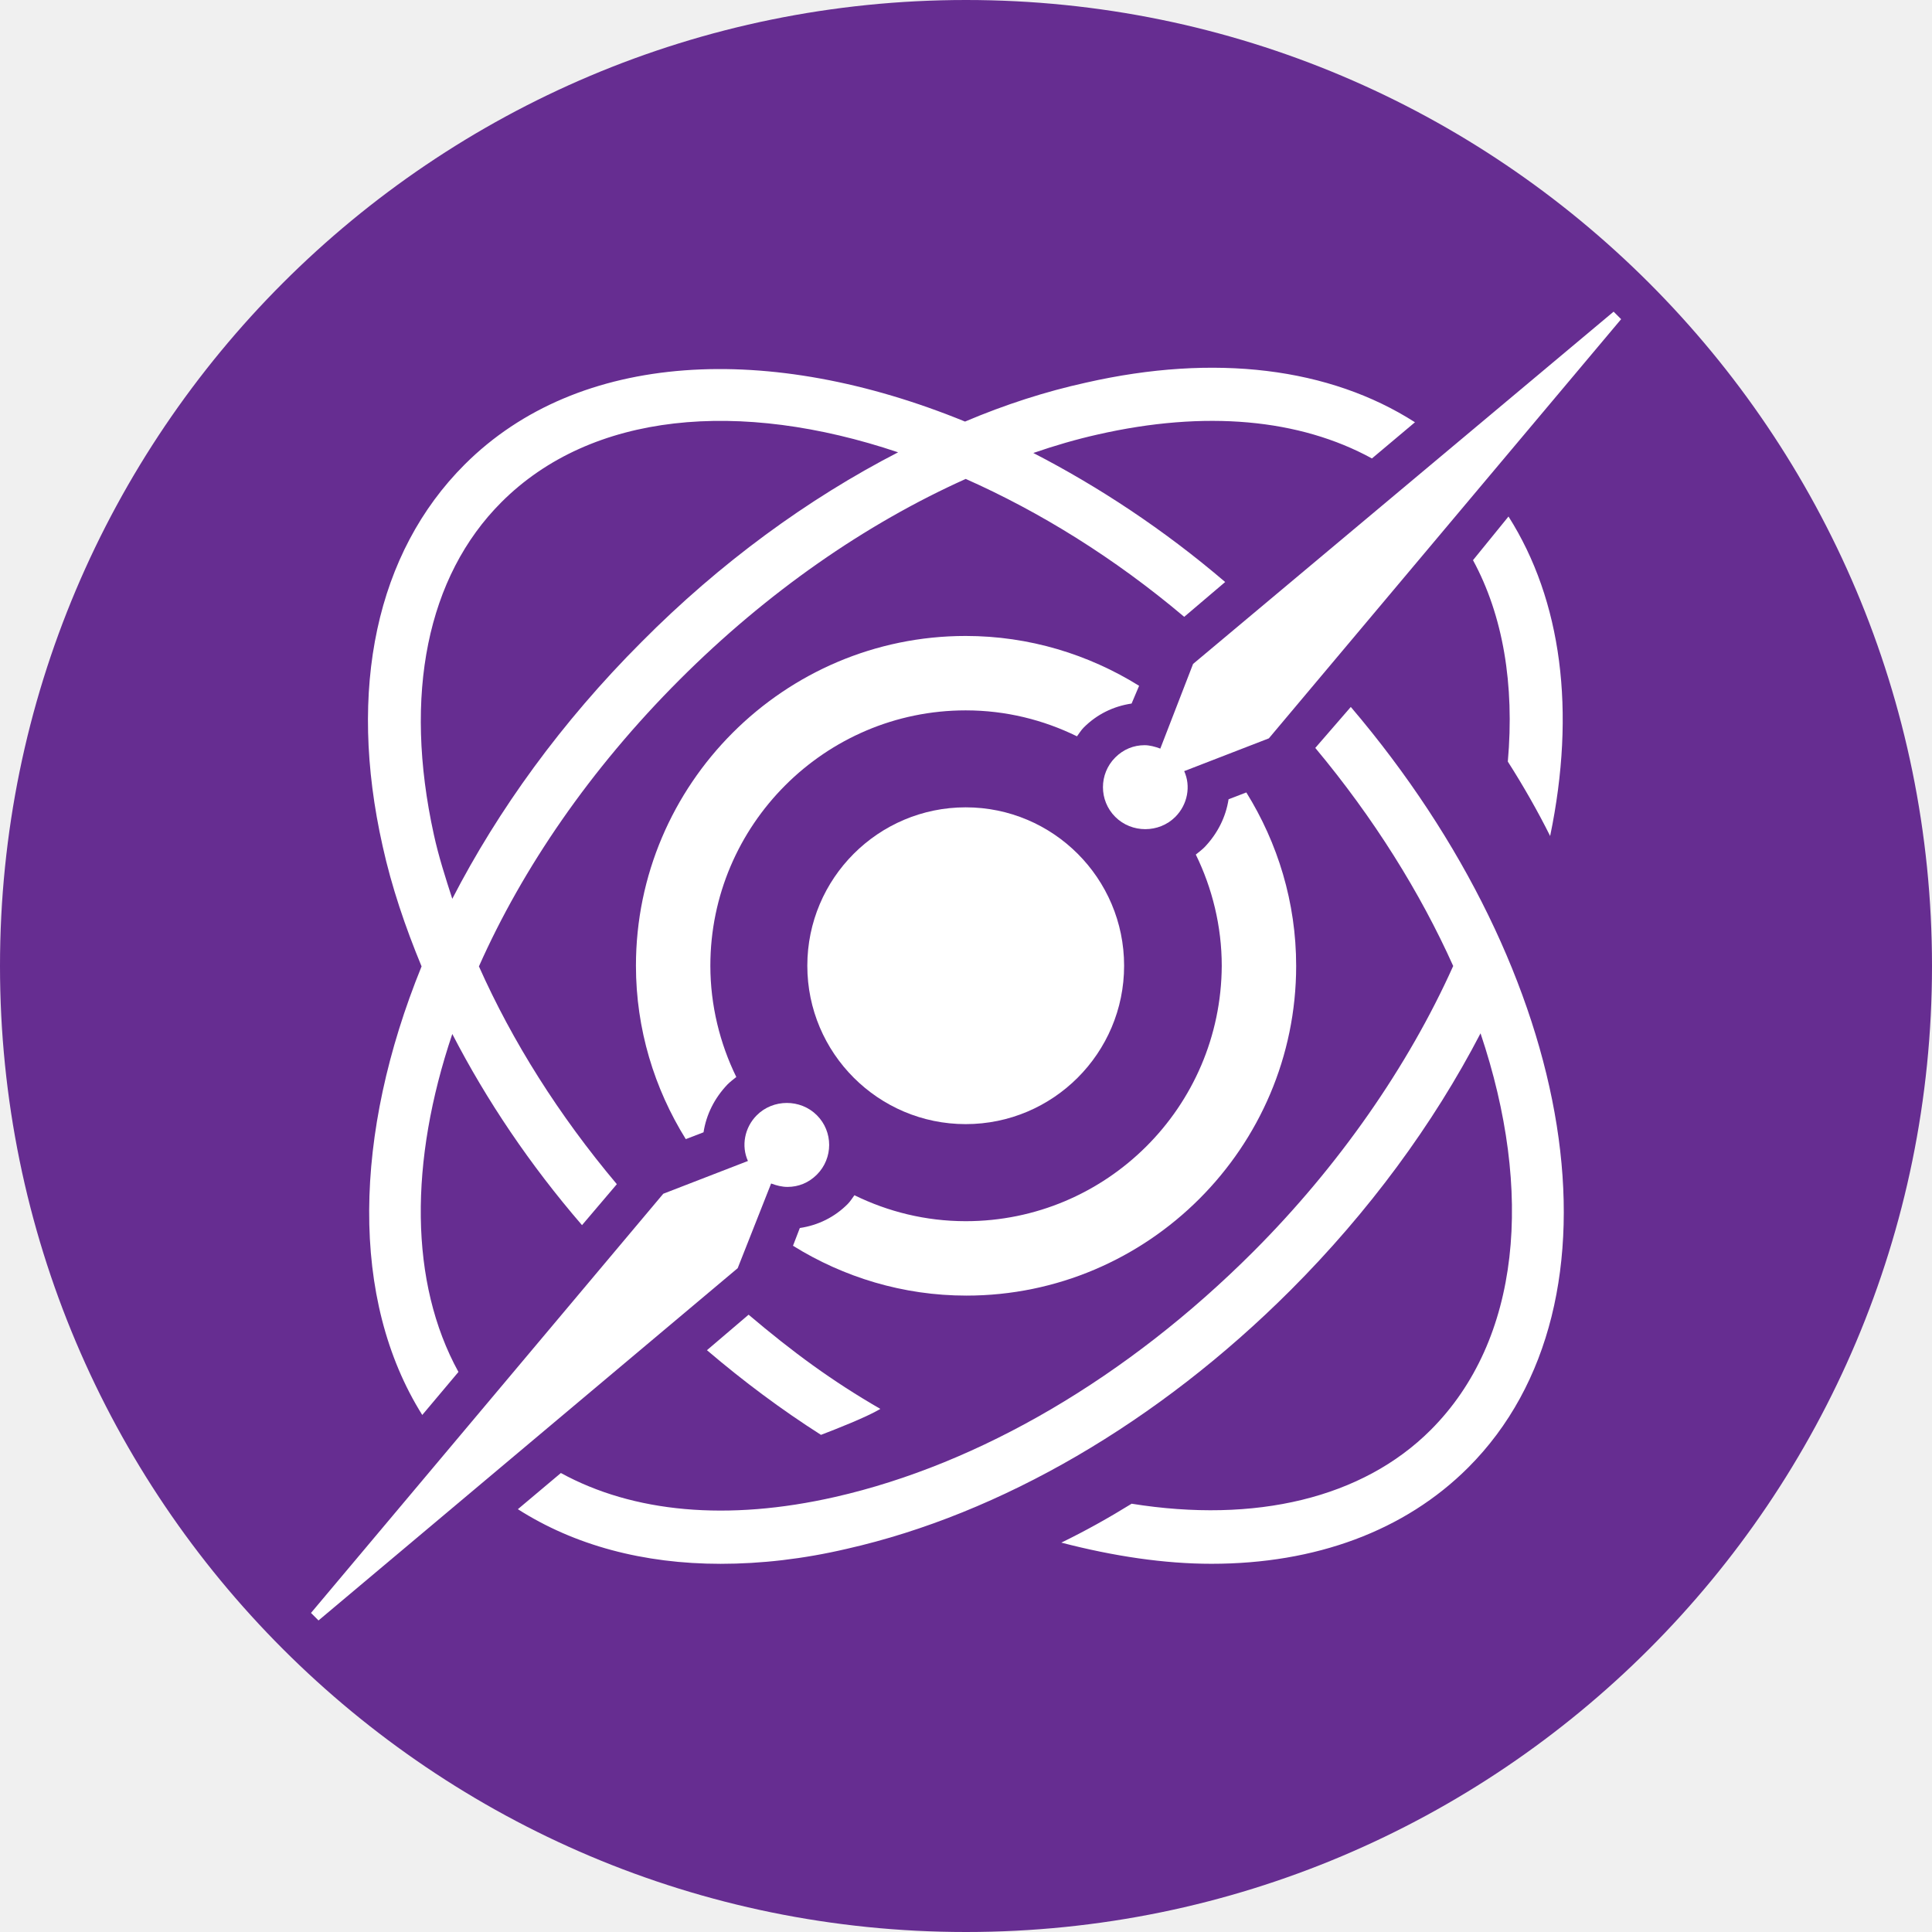
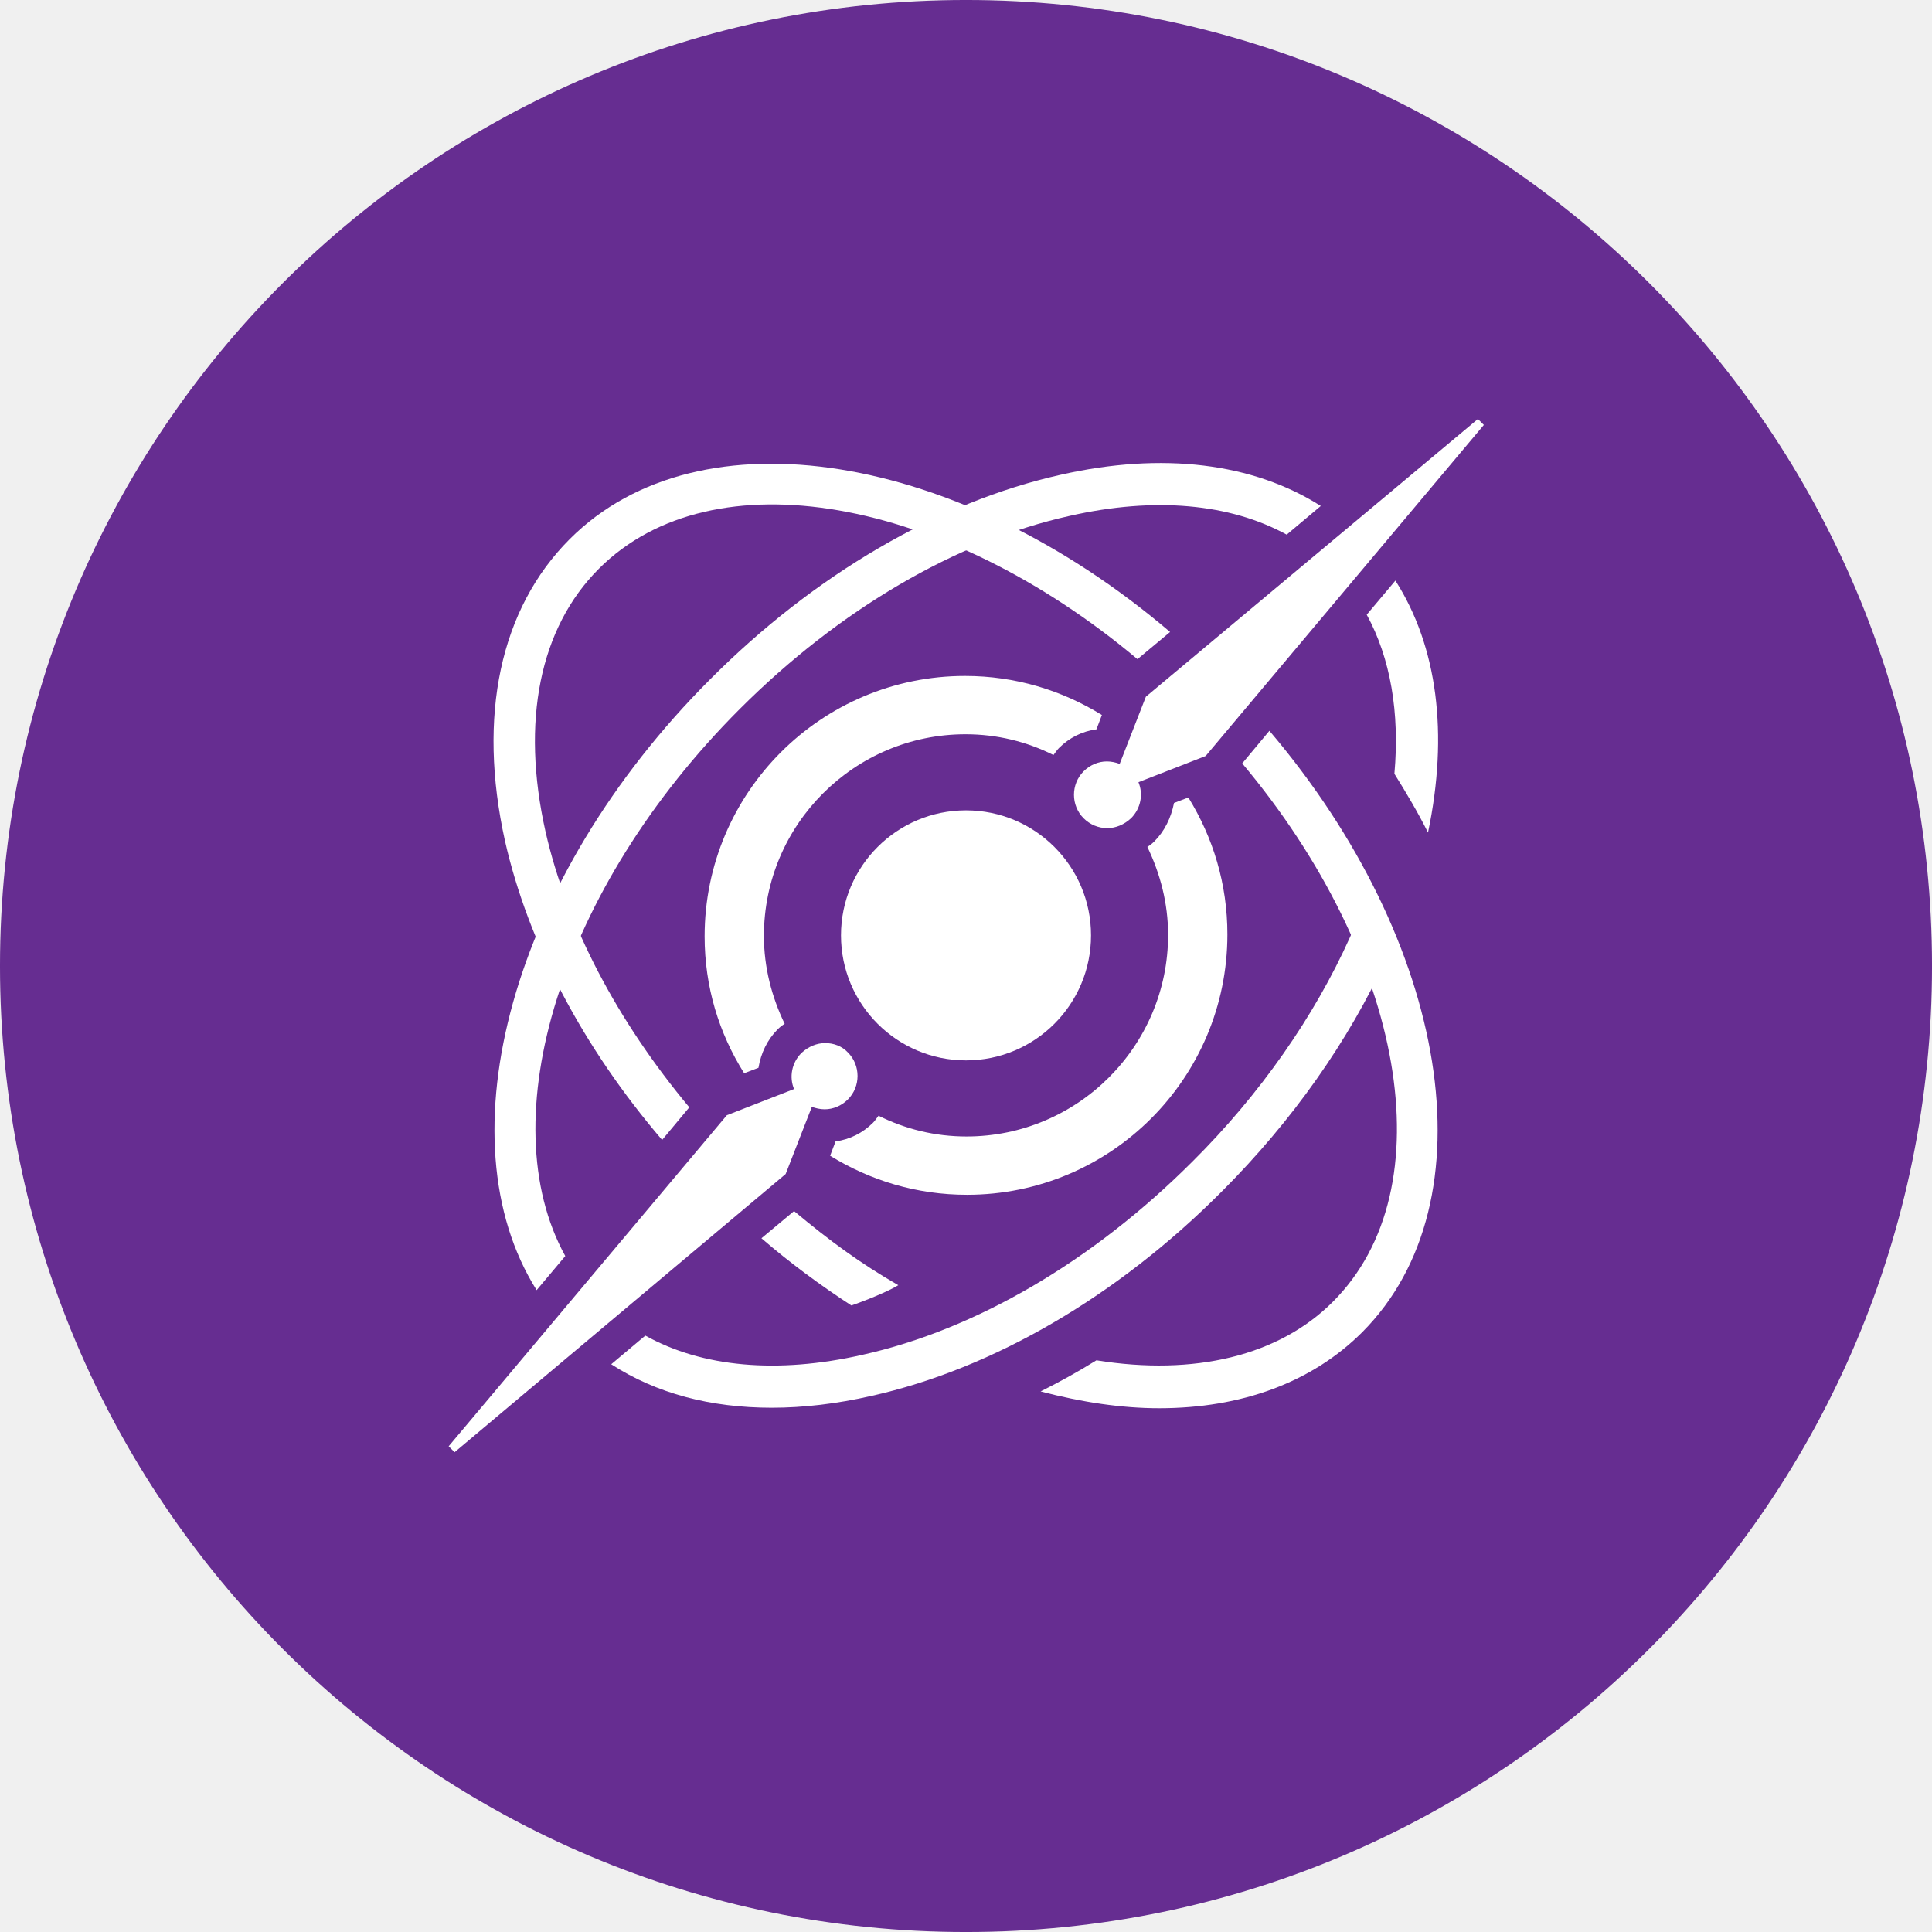
<svg xmlns="http://www.w3.org/2000/svg" viewBox="0 0 128 128">
-   <circle cx="64" cy="64" r="64" fill="#662d91" />
-   <g fill="#fff" stroke-width=".452">
-     <path d="m63.981 53.488c-5.79 0-10.494 4.704-10.494 10.494 0 5.79 4.704 10.494 10.494 10.494s10.494-4.704 10.494-10.494c0-5.79-4.704-10.494-10.494-10.494z" />
-     <path d="m51.089 78.41c0.362 0.136 0.724 0.226 1.086 0.226 0.724 0 1.402-0.271 1.945-0.814 1.086-1.086 1.086-2.85 0-3.935-0.543-0.543-1.266-0.814-1.99-0.814-0.724 0-1.448 0.271-1.99 0.814-0.814 0.814-1.04 2.035-0.588 3.031l-5.609 2.171-23.339 27.772 0.498 0.498 27.772-23.339z" />
-     <path d="m46.837 89.454c2.443 2.081 4.931 3.935 7.554 5.609 0.95-0.362 3.031-1.176 3.935-1.719-3.212-1.855-5.79-3.754-8.73-6.242z" />
-     <path d="m79.044 43.988-2.171 5.609c-0.362-0.136-0.724-0.226-1.04-0.226-0.724 0-1.402 0.271-1.945 0.814-1.086 1.086-1.086 2.85 0 3.935 0.543 0.543 1.266 0.814 1.99 0.814 0.724 0 1.448-0.271 1.99-0.814 0.814-0.814 1.04-2.035 0.588-3.031l5.609-2.171 23.339-27.772-0.498-0.498z" />
-     <path d="m75.469 45.436c-3.347-2.081-7.283-3.302-11.489-3.302-12.032 0-21.847 9.816-21.847 21.847 0 4.207 1.221 8.142 3.302 11.489l1.176-0.452c0.181-1.176 0.724-2.262 1.583-3.166 0.181-0.181 0.362-0.317 0.588-0.498-1.086-2.216-1.719-4.749-1.719-7.373 0-9.318 7.599-16.917 16.917-16.917 2.669 0 5.157 0.633 7.373 1.719 0.136-0.181 0.271-0.407 0.452-0.588 0.859-0.859 1.945-1.402 3.166-1.583z" />
-     <path d="m56.608 79.188c-0.136 0.181-0.271 0.407-0.452 0.588-0.859 0.859-1.945 1.402-3.166 1.583l-0.452 1.176c3.347 2.081 7.283 3.302 11.489 3.302 12.032 0 21.847-9.816 21.847-21.847 0-4.207-1.221-8.142-3.302-11.489l-1.176 0.452c-0.181 1.176-0.724 2.262-1.583 3.166-0.181 0.181-0.362 0.317-0.588 0.498 1.086 2.216 1.719 4.749 1.719 7.373-0.045 9.363-7.644 16.917-16.962 16.917-2.668-3.76e-4 -5.156-0.634-7.373-1.719z" />
-     <path d="m27.976 93.745 2.397-2.85c-3.257-5.926-3.257-13.932-0.407-22.391 2.262 4.388 5.157 8.685 8.594 12.665l2.307-2.714c-3.845-4.569-6.921-9.454-9.137-14.429 2.895-6.514 7.373-13.072 13.299-18.997 5.79-5.79 12.303-10.313 18.953-13.299 4.885 2.171 9.816 5.202 14.475 9.137l2.714-2.307c-4.071-3.483-8.413-6.333-12.711-8.549 1.447-0.498 2.85-0.905 4.252-1.221 7.147-1.628 13.389-1.04 18.183 1.583l2.85-2.397c-5.654-3.619-13.253-4.569-21.803-2.624-2.669 0.588-5.338 1.447-8.006 2.578-12.937-5.292-25.601-4.704-33.156 2.85-5.835 5.835-7.78 14.836-5.428 25.285 0.588 2.669 1.493 5.338 2.578 7.961-4.523 11.127-4.749 22.074 0.045 29.718zm31.527-63.779c-5.971 3.076-11.806 7.328-17.008 12.575-5.292 5.292-9.499 11.127-12.53 17.008-0.452-1.402-0.905-2.804-1.221-4.252-2.035-9.273-0.452-17.098 4.478-22.028 5.971-5.971 15.787-6.83 26.28-3.302z" />
-     <path d="m83.025 82.935c-8.323 8.323-18.139 14.067-27.682 16.239-7.147 1.628-13.389 1.04-18.183-1.583l-2.85 2.397c3.754 2.397 8.323 3.619 13.434 3.619 2.669 0 5.473-0.317 8.368-0.995 10.177-2.307 20.626-8.368 29.402-17.144 5.157-5.157 9.454-10.992 12.575-17.008 3.528 10.494 2.669 20.31-3.302 26.28-4.523 4.523-11.625 6.197-19.813 4.885-1.538 0.95-3.076 1.809-4.659 2.578 3.483 0.905 6.83 1.402 9.951 1.402 6.875 0 12.801-2.171 17.008-6.378 10.946-10.946 7.283-32.703-7.78-50.39l-2.353 2.715c3.89 4.659 6.966 9.608 9.137 14.448-2.985 6.649-7.599 13.28-13.253 18.935z" />
-     <path d="m97.59 37.113c1.99 3.664 2.759 8.232 2.307 13.344 1.04 1.628 1.99 3.302 2.804 4.931 1.719-8.278 0.769-15.605-2.759-21.168z" />
+   <g transform="matrix(.32737 0 0 .32737 42.082 72.385)">
+     <circle class="st0" cx="66.953" cy="-25.613" style="fill:#662d91" r="195.5" />
+     <g transform="translate(951.653 1431.687)" style="fill:#fff">
+       <circle class="st1" cx="-884.7" cy="-1463.5" r="25.3" style="fill:#fff" />
+       <path class="st1" d="M-913.2-1441.7c-1.7 0-3.4.7-4.8 2-2 2-2.5 4.9-1.5 7.3l-13.6 5.3-56.3 67 1.2 1.2 67-56.3 5.3-13.6c.8.3 1.7.5 2.6.5 1.7 0 3.4-.7 4.7-2 2.6-2.6 2.6-6.9 0-9.5-1.2-1.3-2.9-1.9-4.6-1.9zM-924-1367.9c6.4 0 13.2-.8 20.2-2.4 24.6-5.5 49.8-20.2 70.9-41.4 14.2-14.2 25.7-30.5 33.3-47.2l-6.6-6.2-.5 1.3-.3.7c-7.2 16-18.2 31.8-31.9 45.4-20.1 20.1-43.8 34-66.8 39.1-17.2 3.9-32.4 2.5-43.9-3.9l-6.9 5.8c9.1 5.9 20.1 8.8 32.5 8.8z" style="fill:#fff" />
+       <path class="st1" d="M-898.4-1392.7c-7.8-4.5-13.9-9-21.1-15l-6.6 5.5c5.8 5 11.9 9.5 18.2 13.6 2.4-.8 7.4-2.8 9.5-4.1zM-848.3-1511.8l-5.3 13.6c-.8-.3-1.7-.5-2.6-.5-1.7 0-3.4.7-4.7 2-2.6 2.6-2.6 6.9 0 9.5 1.3 1.3 3 2 4.8 2 1.7 0 3.4-.7 4.8-2 2-2 2.5-4.9 1.5-7.3l13.6-5.3 56.3-67-1.2-1.2zM-922.8-1444.5c.4-.4.9-.8 1.4-1.1-2.6-5.4-4.2-11.4-4.2-17.8 0-22.5 18.3-40.8 40.8-40.8 6.4 0 12.4 1.5 17.8 4.2.4-.5.7-1 1.1-1.4 2.1-2.1 4.7-3.4 7.6-3.8l1.1-2.9c-8.1-5-17.5-7.9-27.7-7.9-29.1 0-52.7 23.6-52.7 52.7 0 10.2 2.9 19.6 8 27.7l2.9-1.1c.5-3 1.8-5.7 3.9-7.8zM-846.6-1482.5c-.4.4-.9.8-1.4 1.1 2.6 5.4 4.2 11.4 4.2 17.8 0 22.5-18.3 40.8-40.8 40.8-6.4 0-12.4-1.5-17.8-4.2-.4.5-.7 1-1.1 1.4-2.1 2.1-4.7 3.4-7.6 3.8l-1.1 2.9c8.1 5 17.5 7.9 27.7 7.9 29.1 0 52.7-23.6 52.7-52.7 0-10.2-2.9-19.6-7.9-27.7l-2.9 1.1c-.6 3-1.9 5.7-4 7.8z" style="fill:#fff" />
+       <path class="st1" d="M-964.9-1543.7c-14.1 14.1-18.7 35.8-13.1 61.1 4.7 20.7 15.8 41.8 31.8 60.5l5.5-6.6c-14.6-17.5-24.8-36.9-29.1-55.8-5-22.3-1.2-41.2 10.8-53.2 23.1-23.1 69.9-14.5 109 18.3l6.6-5.5c-42.6-36.3-95.1-45.2-121.5-18.8zM-823.3-1504.9l-5.5 6.6c32.8 39.1 41.4 86 18.3 109-10.9 10.9-28 15-47.8 11.8-3.7 2.3-7.5 4.4-11.3 6.3 8.4 2.2 16.4 3.4 24 3.4 16.6 0 30.9-5.2 41.1-15.4 26.4-26.5 17.5-79-18.8-121.7z" style="fill:#fff" />
+       <path class="st1" d="M-865.6-1556.7c-24.6 5.5-49.8 20.2-70.9 41.4-40.2 40.2-54.4 92.9-35.1 123.6l5.8-6.9c-15.2-27.6-1.1-74.3 35.3-110.7 20.1-20.1 43.8-34 66.8-39.1 17.2-3.9 32.4-2.5 43.9 3.8l6.9-5.8c-13.7-8.7-32-11-52.7-6.3zM-797.8-1535.3l-5.8 6.9c4.8 8.8 6.7 19.8 5.6 32.2 2.5 4 4.8 7.9 6.8 11.9 4.2-20 1.9-37.7-6.6-51z" style="fill:#fff" />
+     </g>
  </g>
</svg>
